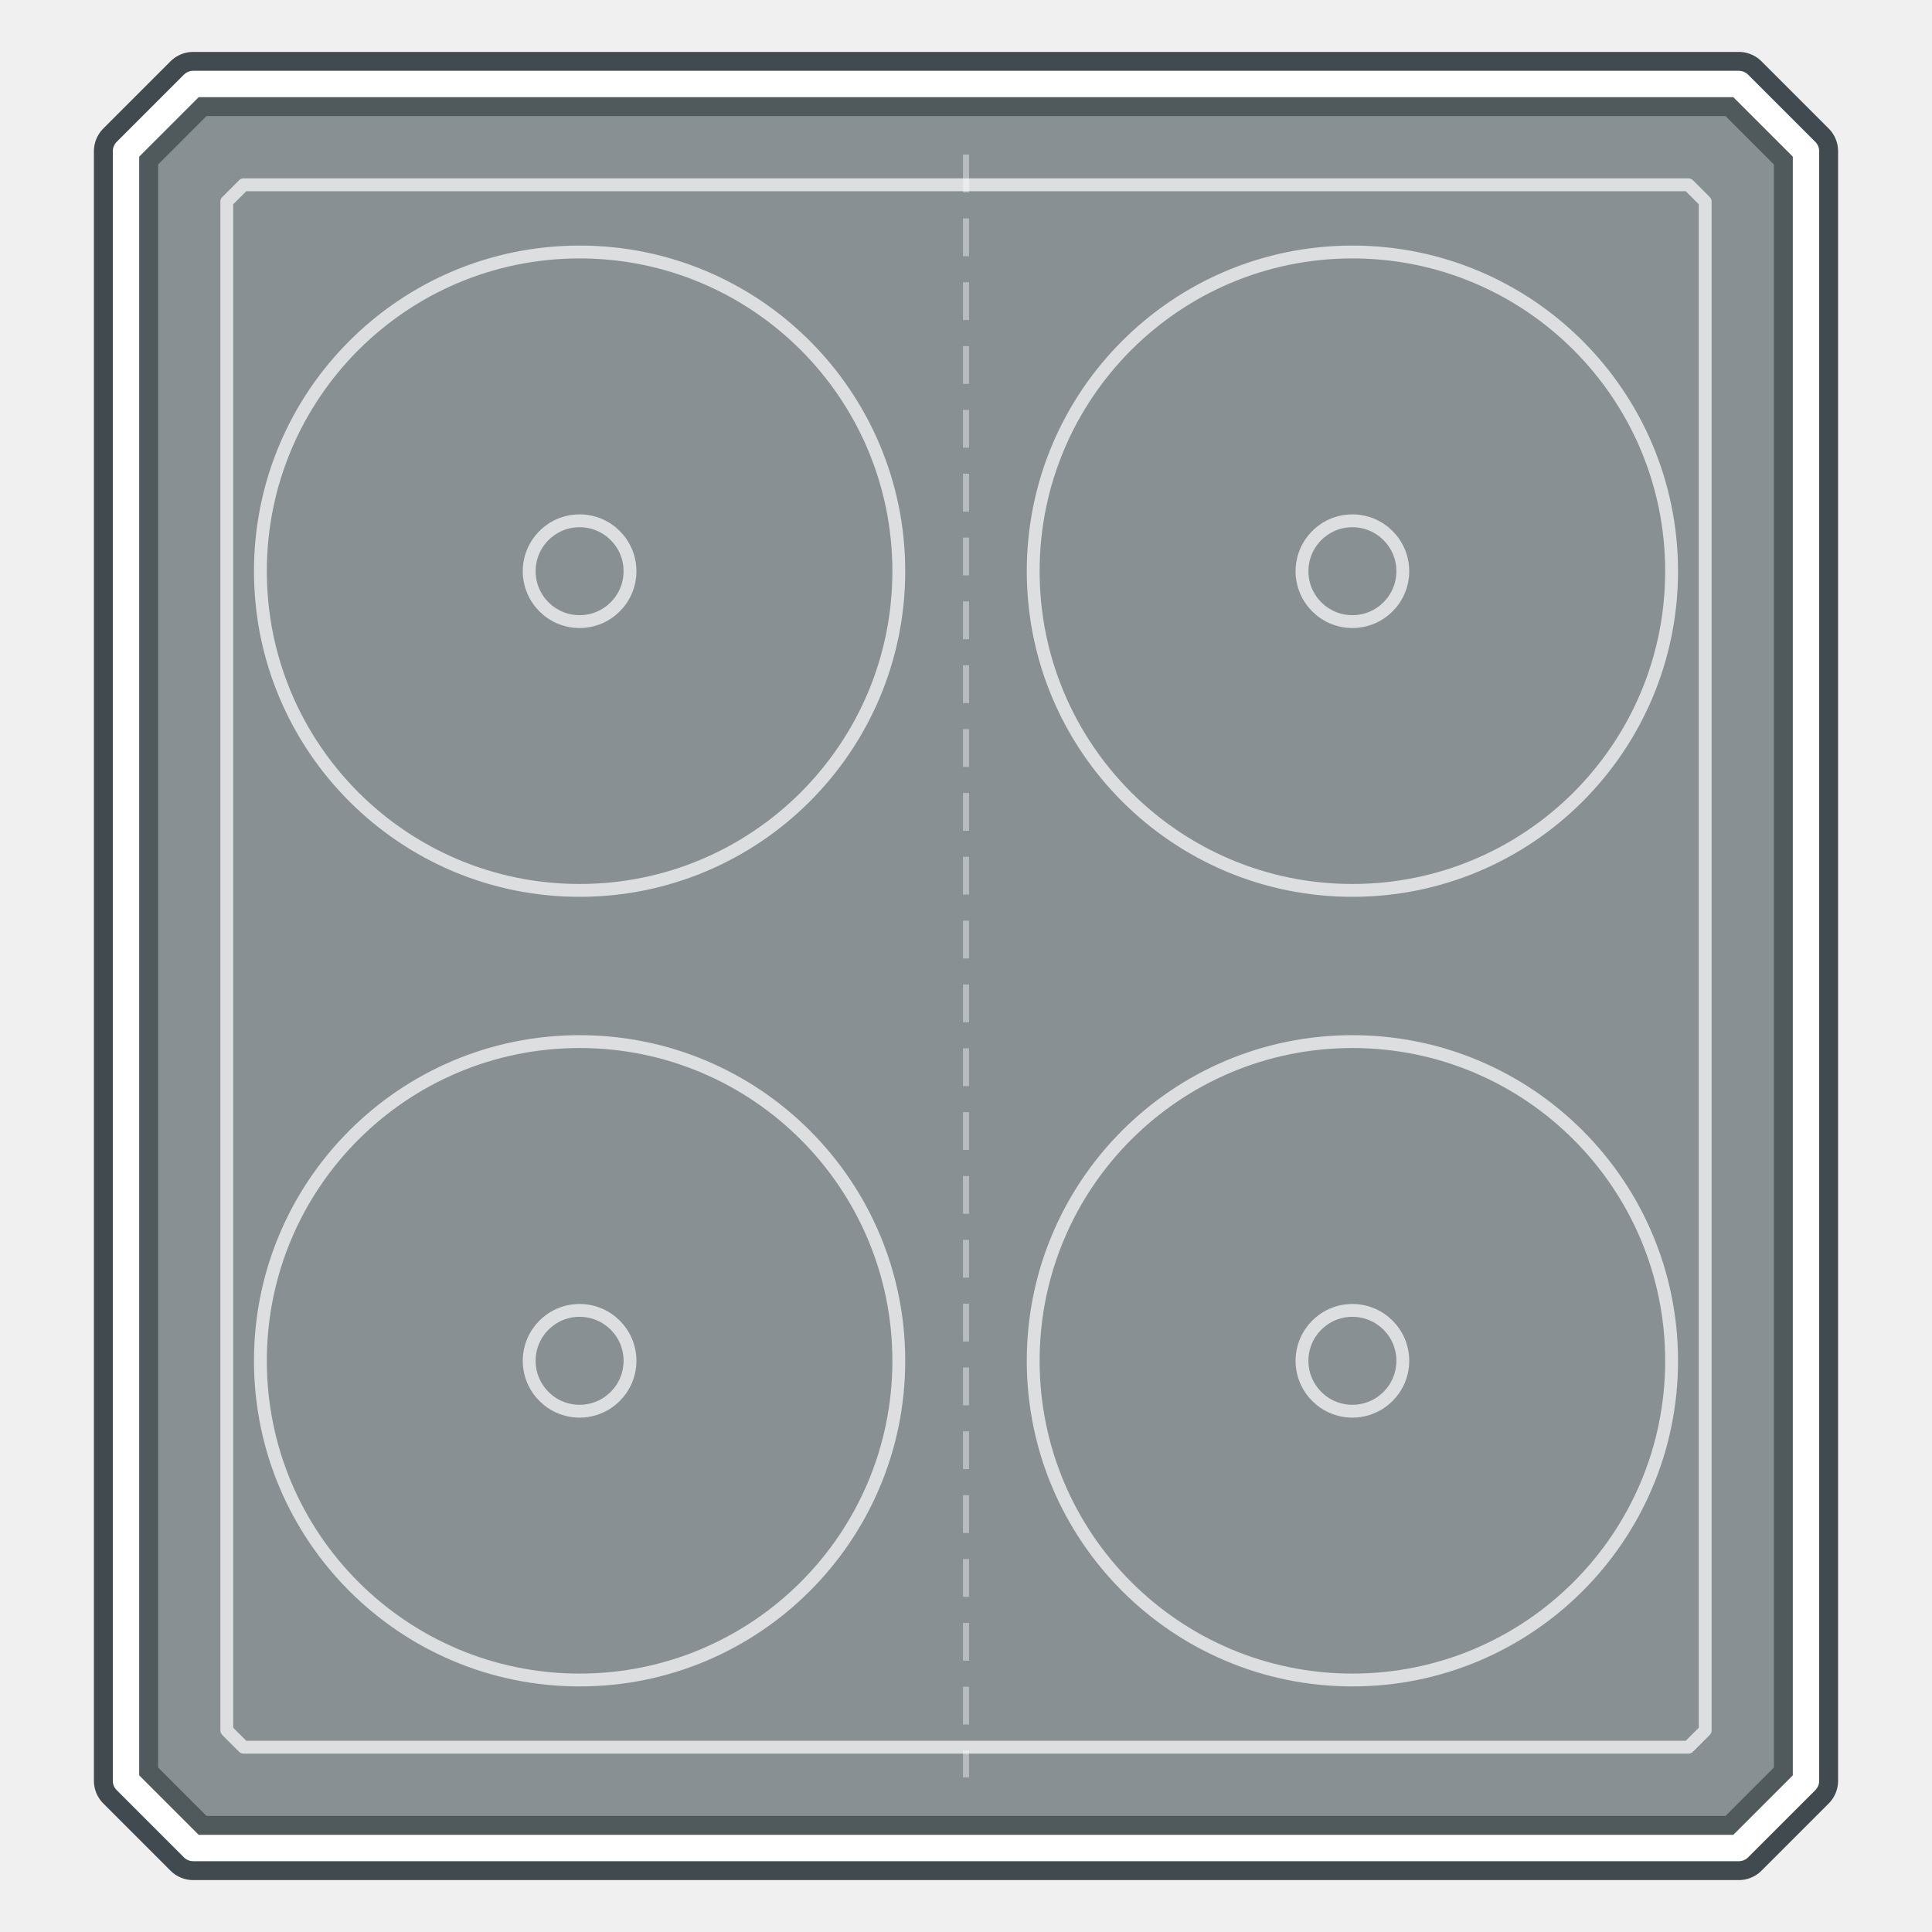
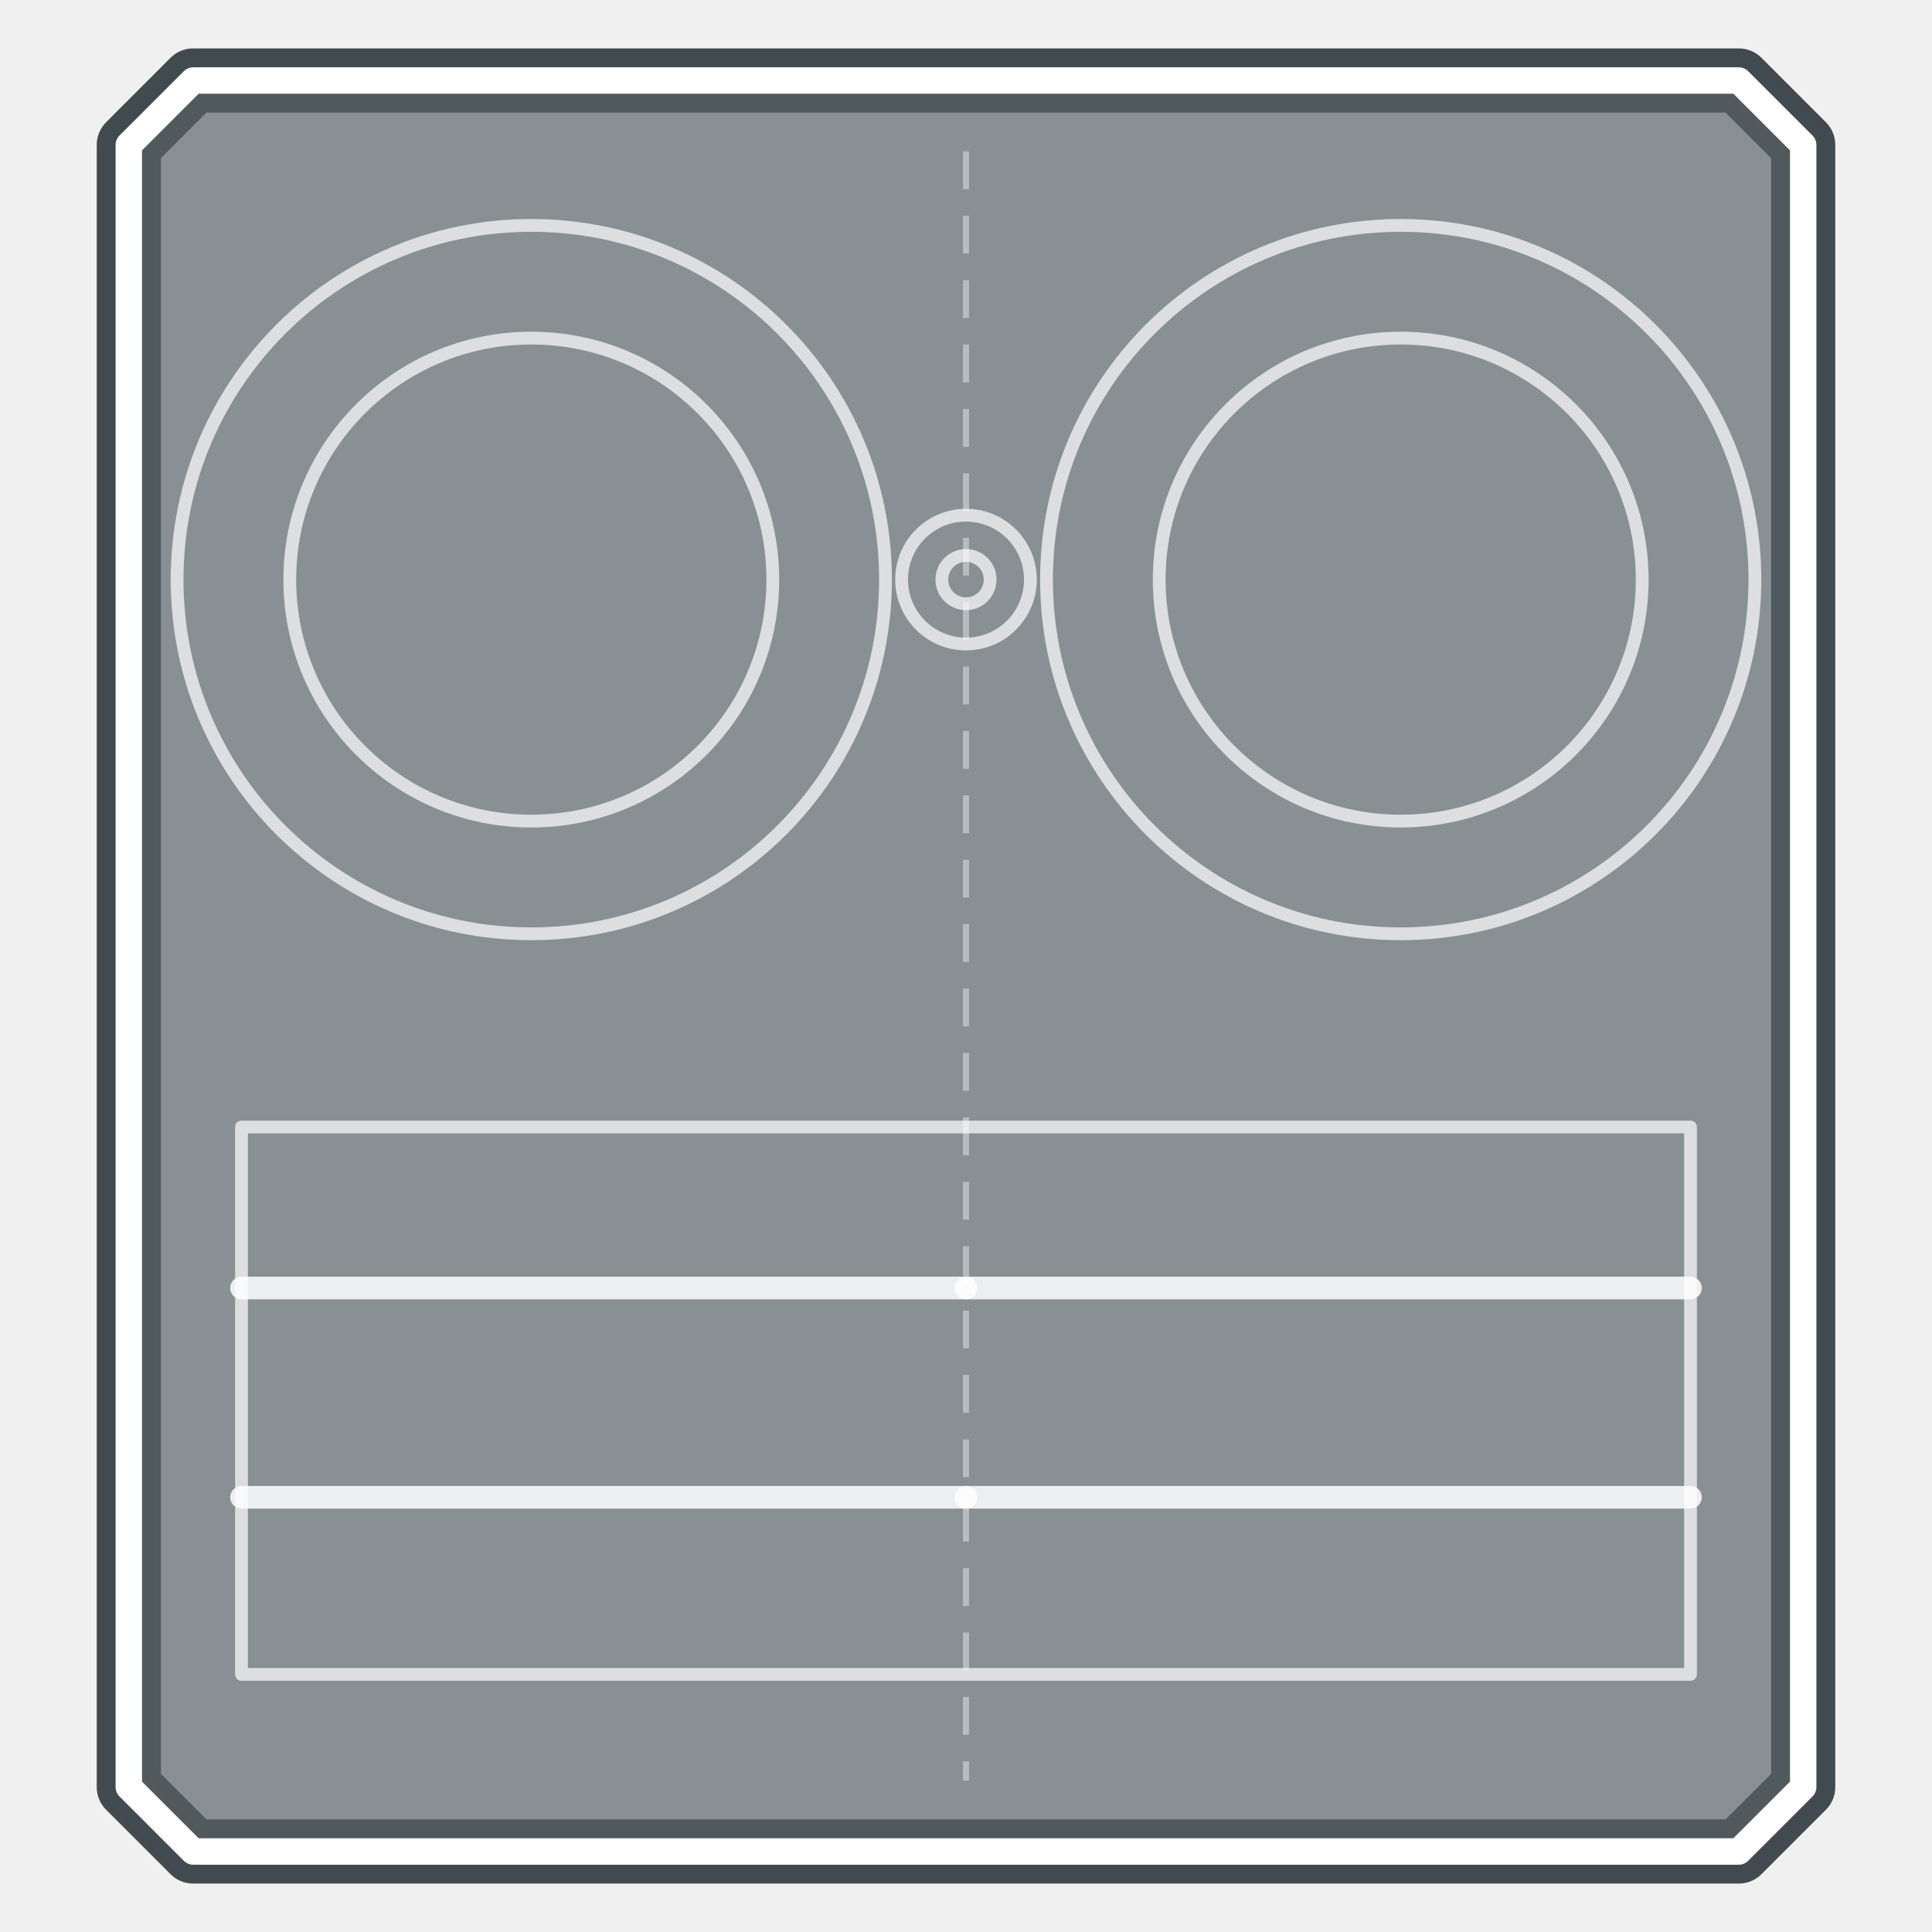
- <svg xmlns="http://www.w3.org/2000/svg" viewBox="-5.00 0.00 230.00 230.00" width="512" height="512">
-   <polygon points="110.0,10.0 202.0,10.0 210.0,18.0 210.0,212.0 202.0,220.0 110.0,220.0 110.0,220.0 18.0,220.0 10.0,212.0 10.0,18.0 18.0,10.0 110.0,10.0" fill="#0b1d24" fill-opacity="0.6" stroke="#07141a" stroke-opacity=".75" stroke-width="7.64" stroke-linejoin="round" />
-   <polygon points="110.0,10.0 202.0,10.0 210.0,18.0 210.0,212.0 202.0,220.0 110.0,220.0 110.0,220.0 18.0,220.0 10.0,212.0 10.0,18.0 18.0,10.0 110.0,10.0" fill="#ffffff" fill-opacity=".22" stroke="#ffffff" stroke-width="3.14" stroke-linejoin="round" />
-   <line x1="110" y1="18.4" x2="110" y2="211.6" stroke="#ffffff" stroke-width="0.72" stroke-dasharray="4.5 3.1" opacity=".4" />
-   <polygon points="110.0,22.0 196.0,22.0 198.0,24.0 198.0,206.0 196.0,208.0 110.0,208.0 110.0,208.0 24.0,208.0 22.0,206.0 22.0,24.0 24.0,22.0 110.0,22.0" fill="none" stroke="#ffffff" stroke-width="1.53" stroke-linejoin="round" stroke-linecap="round" opacity=".7" />
-   <circle cx="156" cy="68" r="38" fill="none" stroke="#ffffff" stroke-width="1.53" stroke-linejoin="round" stroke-linecap="round" opacity=".7" />
-   <circle cx="64" cy="68" r="38" fill="none" stroke="#ffffff" stroke-width="1.53" stroke-linejoin="round" stroke-linecap="round" opacity=".7" />
-   <circle cx="156" cy="162" r="38" fill="none" stroke="#ffffff" stroke-width="1.53" stroke-linejoin="round" stroke-linecap="round" opacity=".7" />
-   <circle cx="64" cy="162" r="38" fill="none" stroke="#ffffff" stroke-width="1.53" stroke-linejoin="round" stroke-linecap="round" opacity=".7" />
-   <circle cx="156" cy="68" r="6" fill="none" stroke="#ffffff" stroke-width="1.53" stroke-linejoin="round" stroke-linecap="round" opacity=".7" />
-   <circle cx="64" cy="68" r="6" fill="none" stroke="#ffffff" stroke-width="1.53" stroke-linejoin="round" stroke-linecap="round" opacity=".7" />
-   <circle cx="156" cy="162" r="6" fill="none" stroke="#ffffff" stroke-width="1.53" stroke-linejoin="round" stroke-linecap="round" opacity=".7" />
-   <circle cx="64" cy="162" r="6" fill="none" stroke="#ffffff" stroke-width="1.53" stroke-linejoin="round" stroke-linecap="round" opacity=".7" />
+ <svg xmlns="http://www.w3.org/2000/svg" viewBox="-10.00 0.00 240.00 240.00" width="512" height="512">
+   <polygon points="110.0,10.0 206.0,10.0 214.0,18.0 214.0,222.0 206.0,230.0 110.0,230.0 110.0,230.0 14.0,230.0 6.0,222.0 6.0,18.0 14.0,10.0 110.0,10.0" fill="#0b1d24" fill-opacity="0.6" stroke="#07141a" stroke-opacity=".75" stroke-width="7.97" stroke-linejoin="round" />
+   <polygon points="110.0,10.0 206.0,10.0 214.0,18.0 214.0,222.0 206.0,230.0 110.0,230.0 110.0,230.0 14.0,230.0 6.0,222.0 6.0,18.0 14.0,10.0 110.0,10.0" fill="#ffffff" fill-opacity=".22" stroke="#ffffff" stroke-width="3.28" stroke-linejoin="round" />
+   <line x1="110" y1="18.8" x2="110" y2="221.2" stroke="#ffffff" stroke-width="0.75" stroke-dasharray="4.7 3.3" opacity=".4" />
+   <line x1="110" y1="160" x2="200" y2="160" stroke="#ffffff" stroke-width="2.81" stroke-linecap="round" opacity=".85" />
+   <line x1="110" y1="160" x2="20" y2="160" stroke="#ffffff" stroke-width="2.81" stroke-linecap="round" opacity=".85" />
+   <line x1="110" y1="186" x2="200" y2="186" stroke="#ffffff" stroke-width="2.81" stroke-linecap="round" opacity=".85" />
+   <line x1="110" y1="186" x2="20" y2="186" stroke="#ffffff" stroke-width="2.81" stroke-linecap="round" opacity=".85" />
+   <polygon points="110.0,140.0 200.0,140.0 200.0,208.0 110.0,208.0 110.0,208.0 20.0,208.0 20.0,140.0 110.0,140.0" fill="none" stroke="#ffffff" stroke-width="1.59" stroke-linejoin="round" stroke-linecap="round" opacity=".7" />
+   <circle cx="164" cy="72" r="44" fill="none" stroke="#ffffff" stroke-width="1.59" stroke-linejoin="round" stroke-linecap="round" opacity=".7" />
+   <circle cx="56" cy="72" r="44" fill="none" stroke="#ffffff" stroke-width="1.59" stroke-linejoin="round" stroke-linecap="round" opacity=".7" />
+   <circle cx="164" cy="72" r="30" fill="none" stroke="#ffffff" stroke-width="1.59" stroke-linejoin="round" stroke-linecap="round" opacity=".7" />
+   <circle cx="56" cy="72" r="30" fill="none" stroke="#ffffff" stroke-width="1.59" stroke-linejoin="round" stroke-linecap="round" opacity=".7" />
+   <circle cx="110" cy="72" r="8" fill="none" stroke="#ffffff" stroke-width="1.59" stroke-linejoin="round" stroke-linecap="round" opacity=".7" />
+   <circle cx="110" cy="72" r="3" fill="none" stroke="#ffffff" stroke-width="1.59" stroke-linejoin="round" stroke-linecap="round" opacity=".7" />
</svg>
